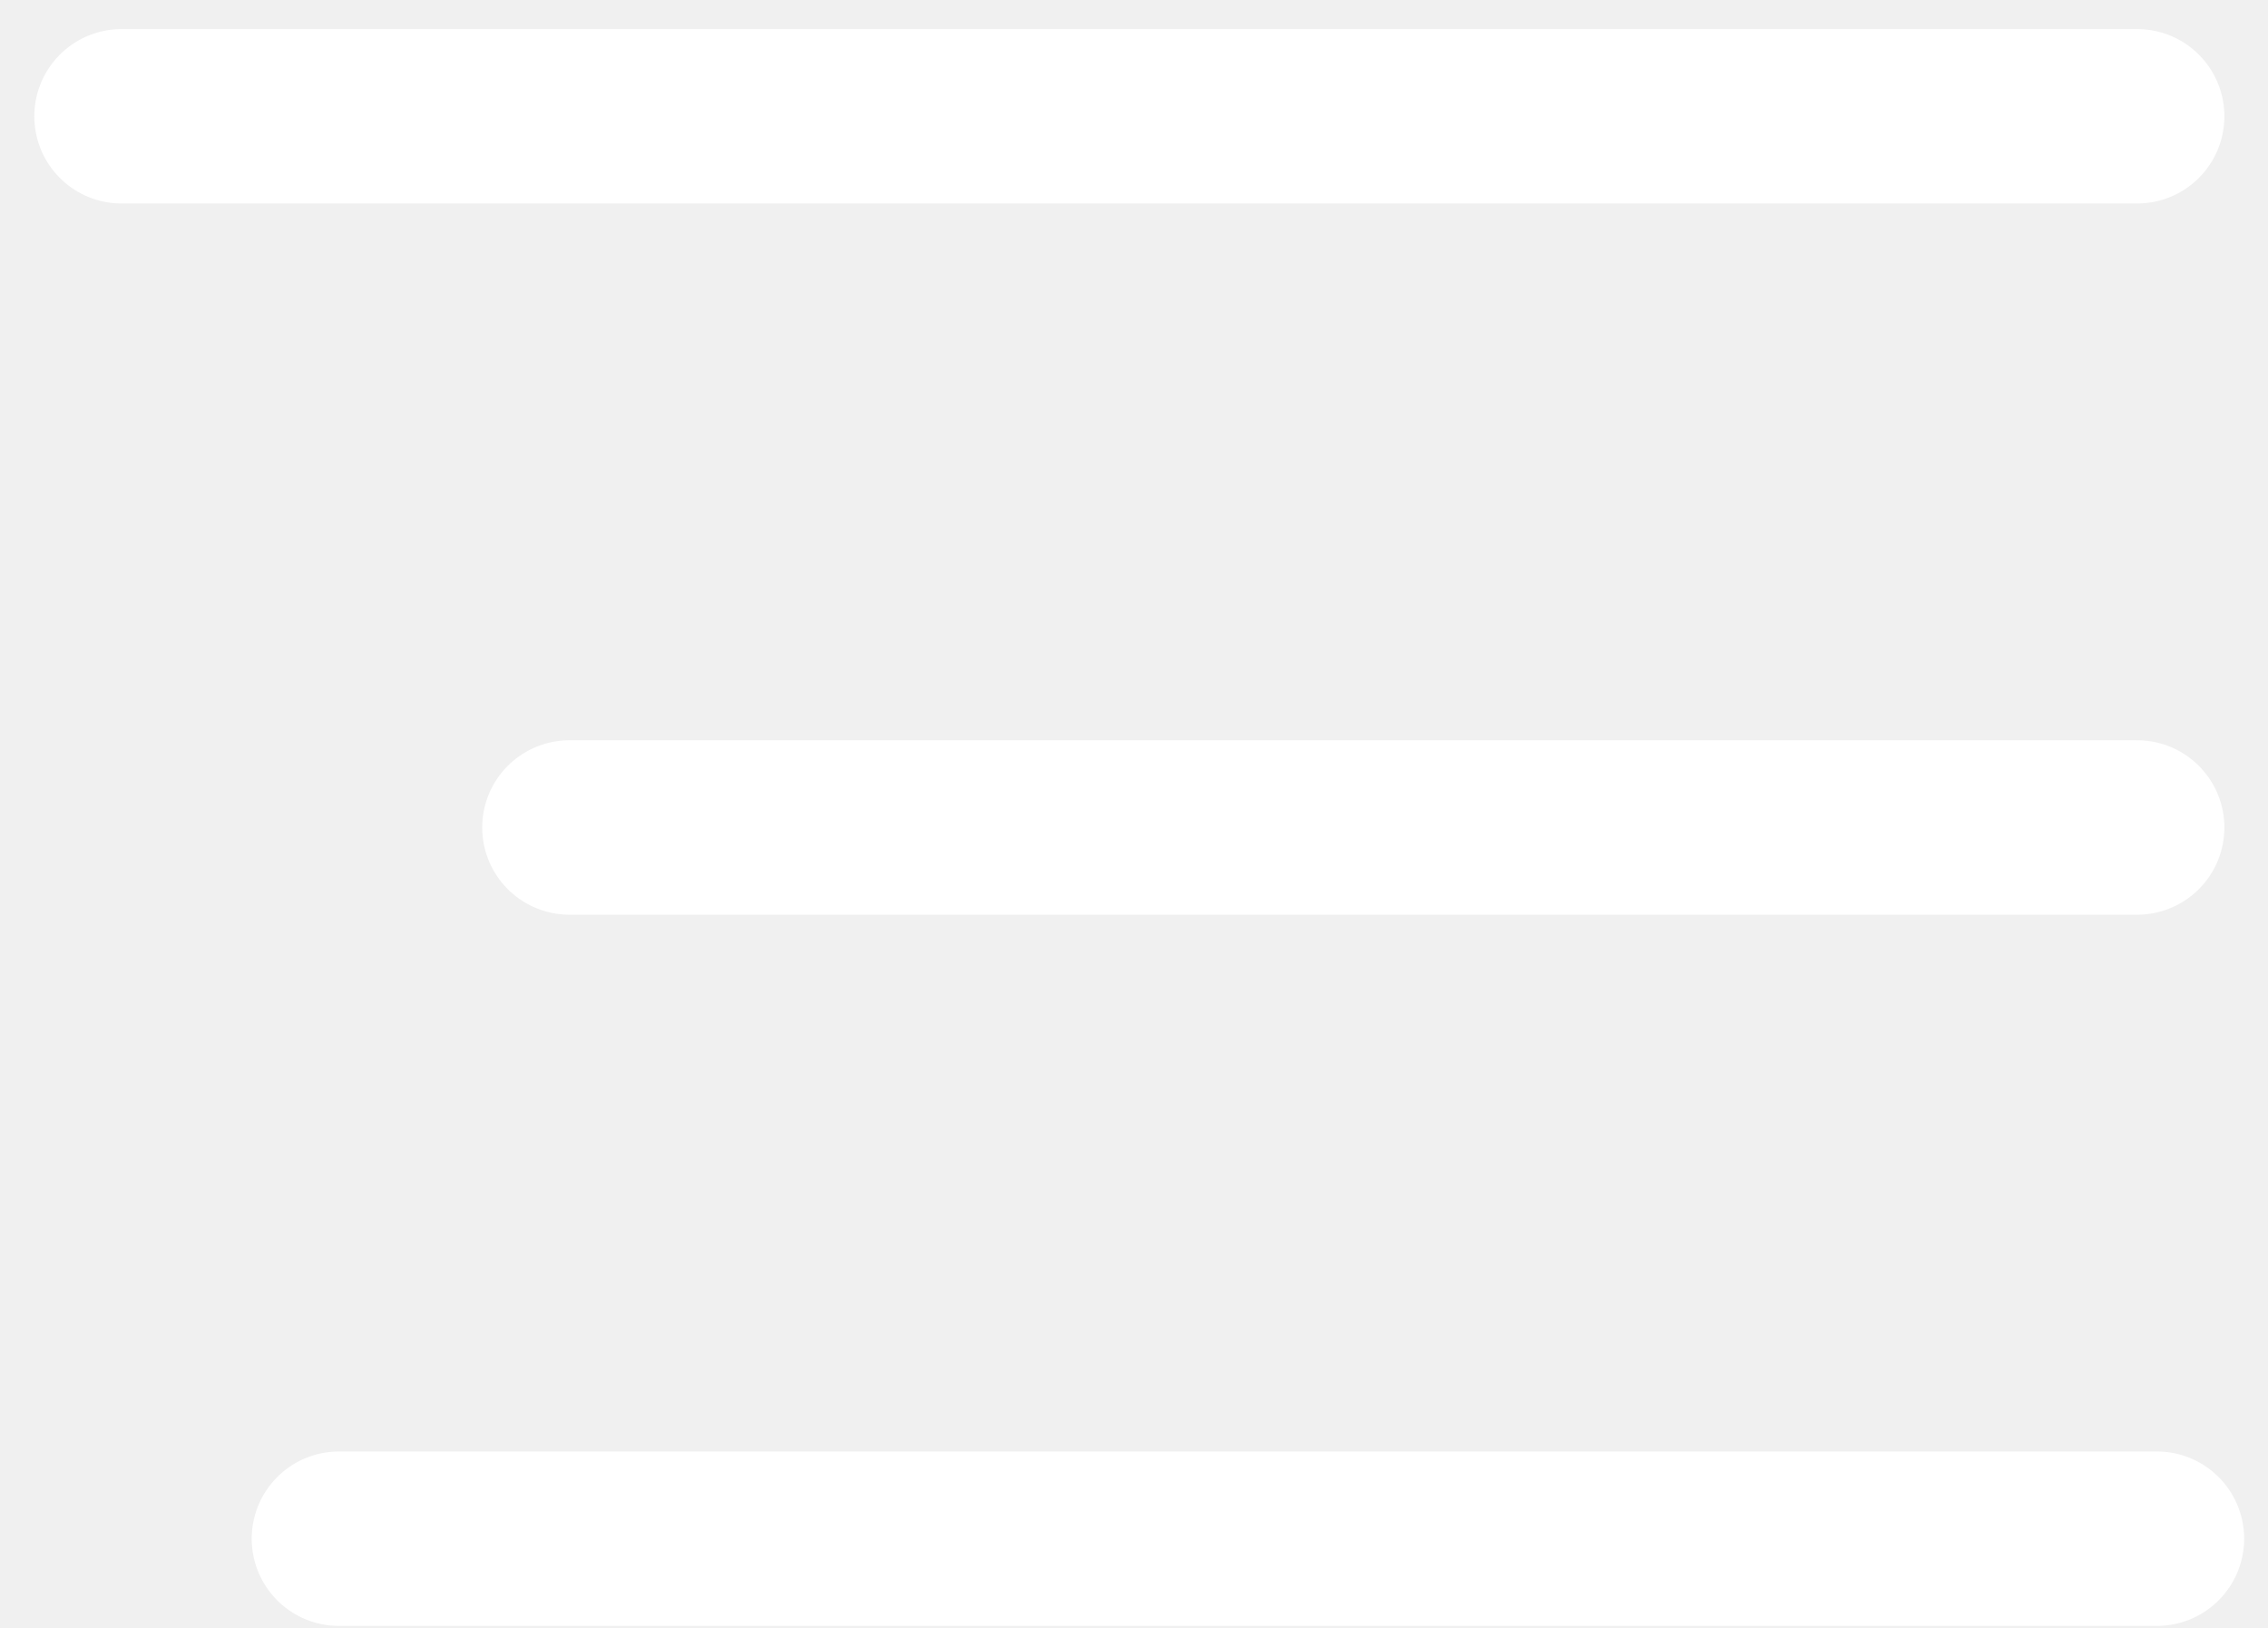
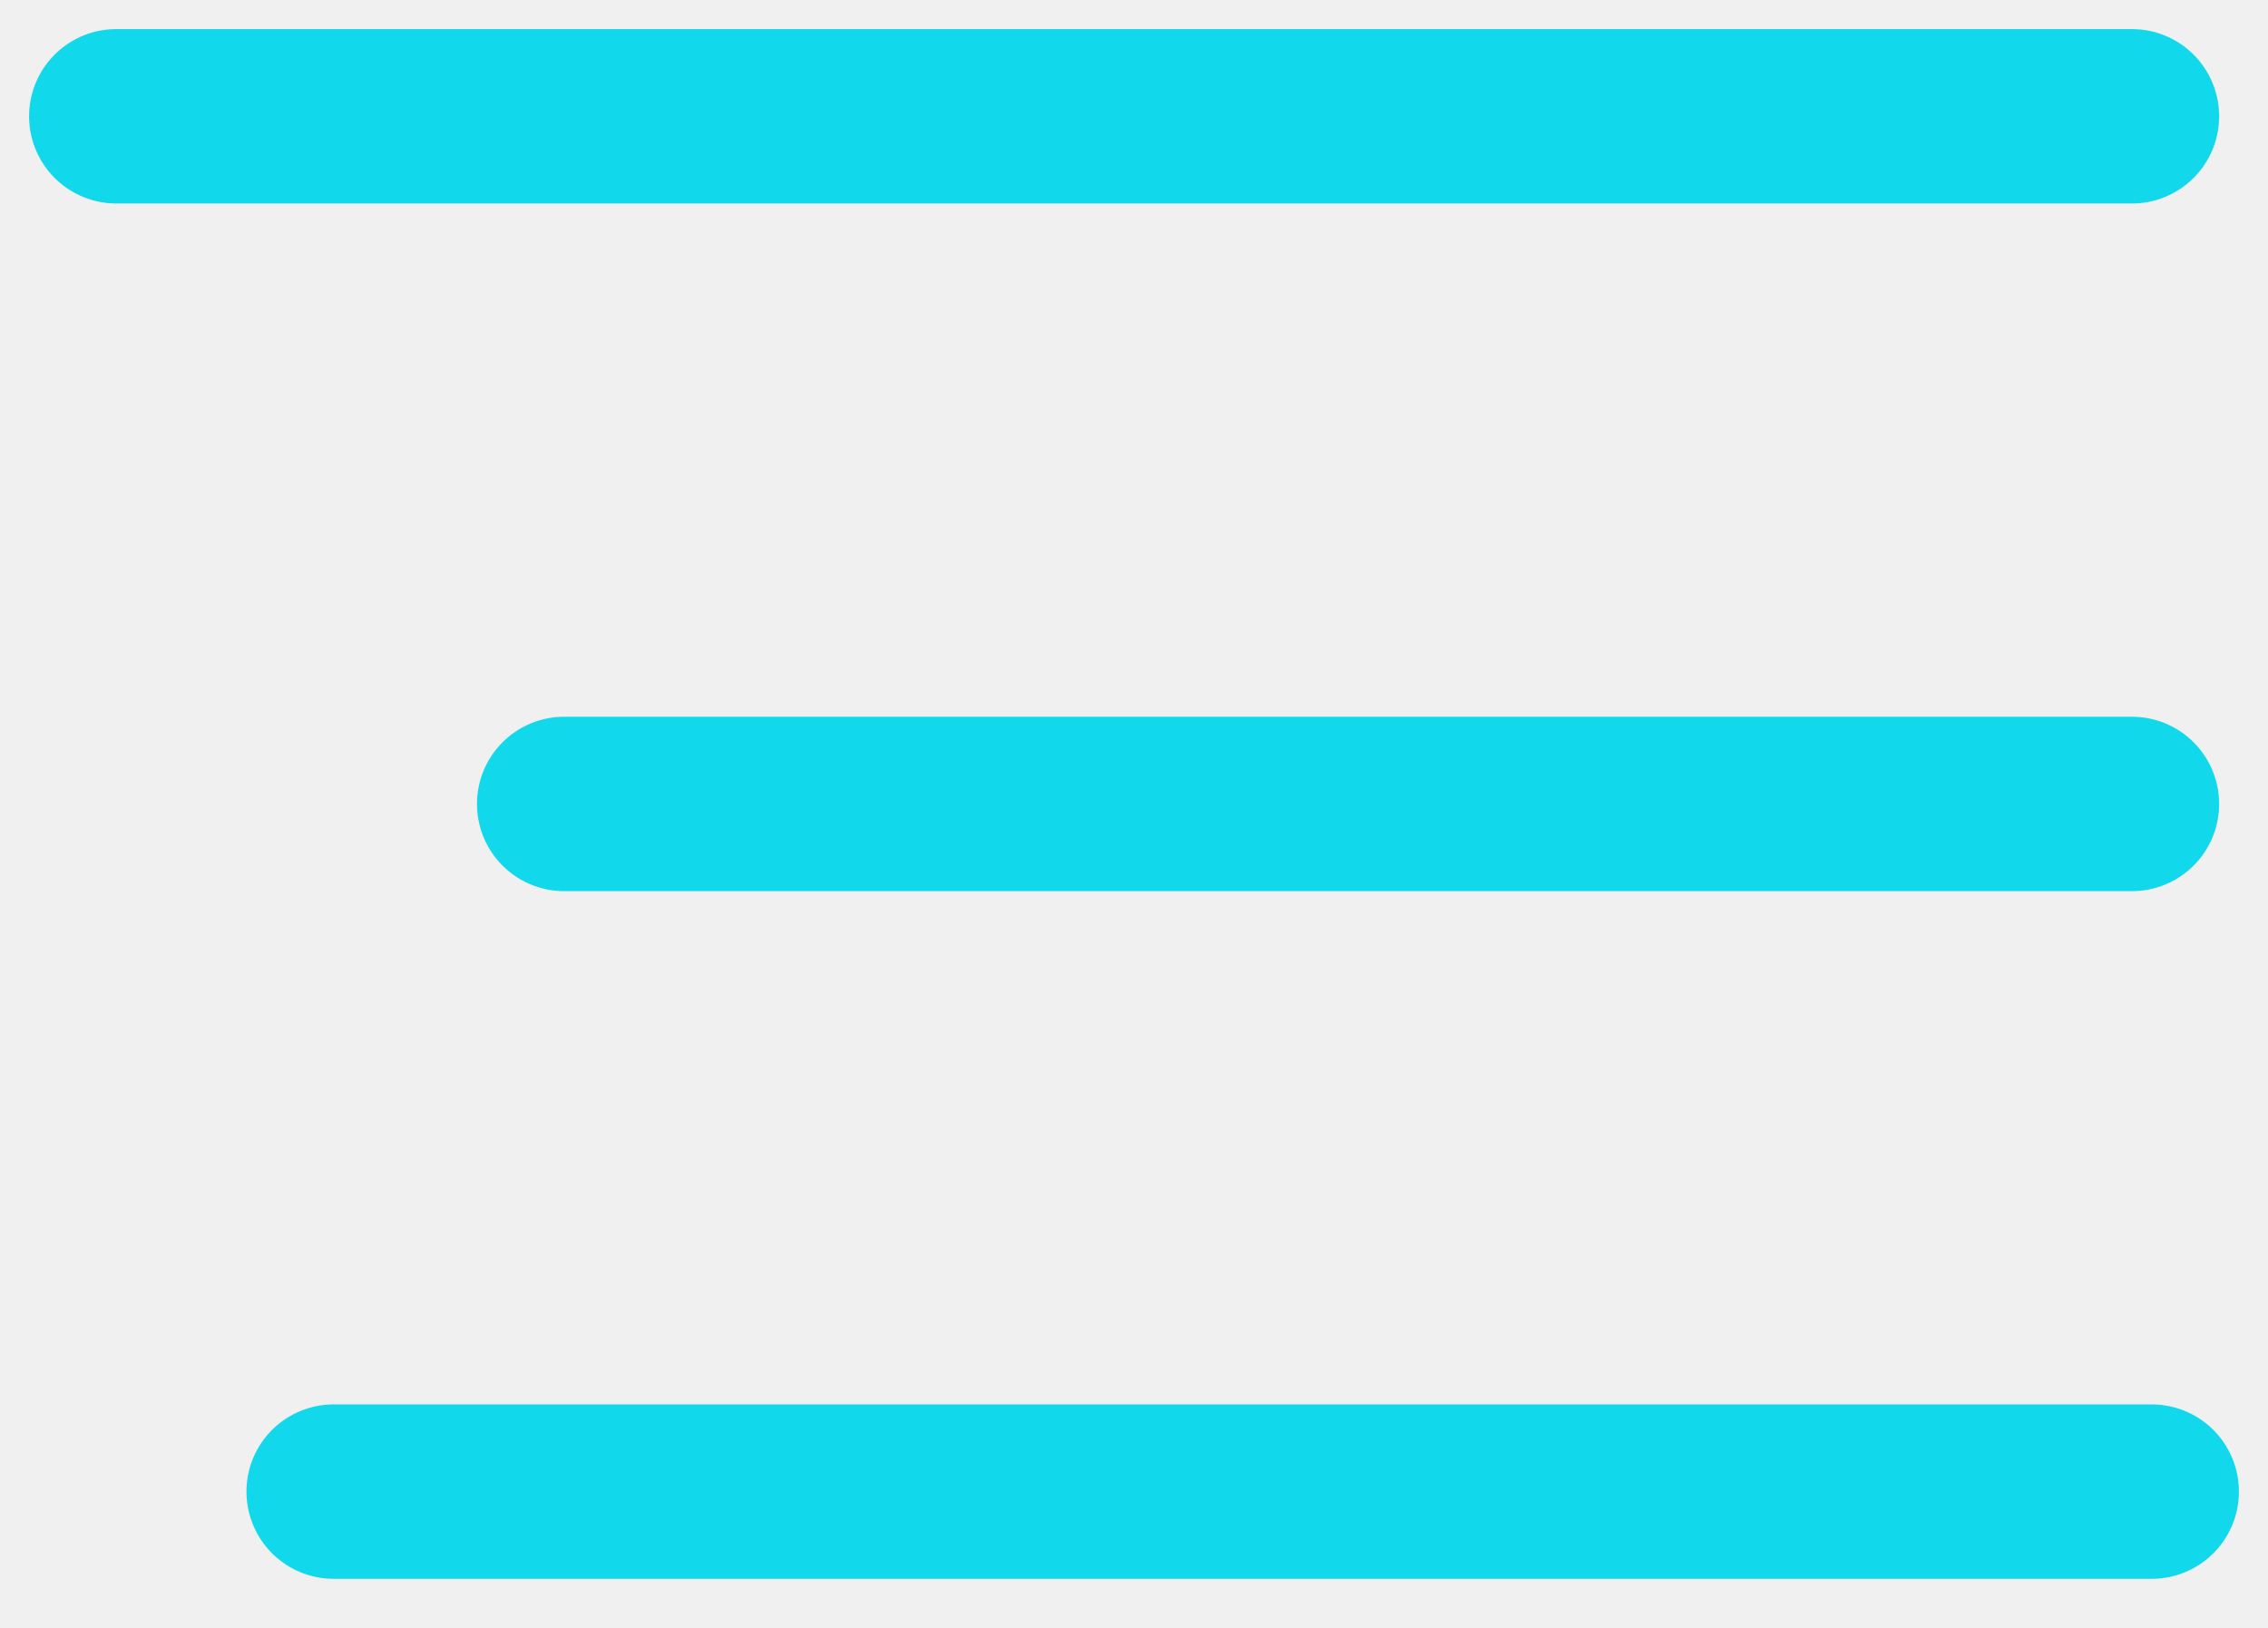
<svg xmlns="http://www.w3.org/2000/svg" width="39" height="28" viewBox="0 0 39 28" fill="none">
-   <path d="M36.75 14.233H9.792" stroke="white" stroke-width="3" stroke-linecap="round" stroke-linejoin="round" />
-   <path d="M36.75 2H2.09" stroke="white" stroke-width="3" stroke-linecap="round" stroke-linejoin="round" />
-   <path d="M37.09 26.466L5.828 26.466" stroke="white" stroke-width="3" stroke-linecap="round" stroke-linejoin="round" />
+   <path d="M36.66 13.828H9.702" stroke="#11D9EB" stroke-width="3" stroke-linecap="round" stroke-linejoin="round" />
+   <path d="M36.66 2H2" stroke="#11D9EB" stroke-width="3" stroke-linecap="round" stroke-linejoin="round" />
+   <path d="M37 25.656L5.738 25.656" stroke="#11D9EB" stroke-width="3" stroke-linecap="round" stroke-linejoin="round" />
</svg>
